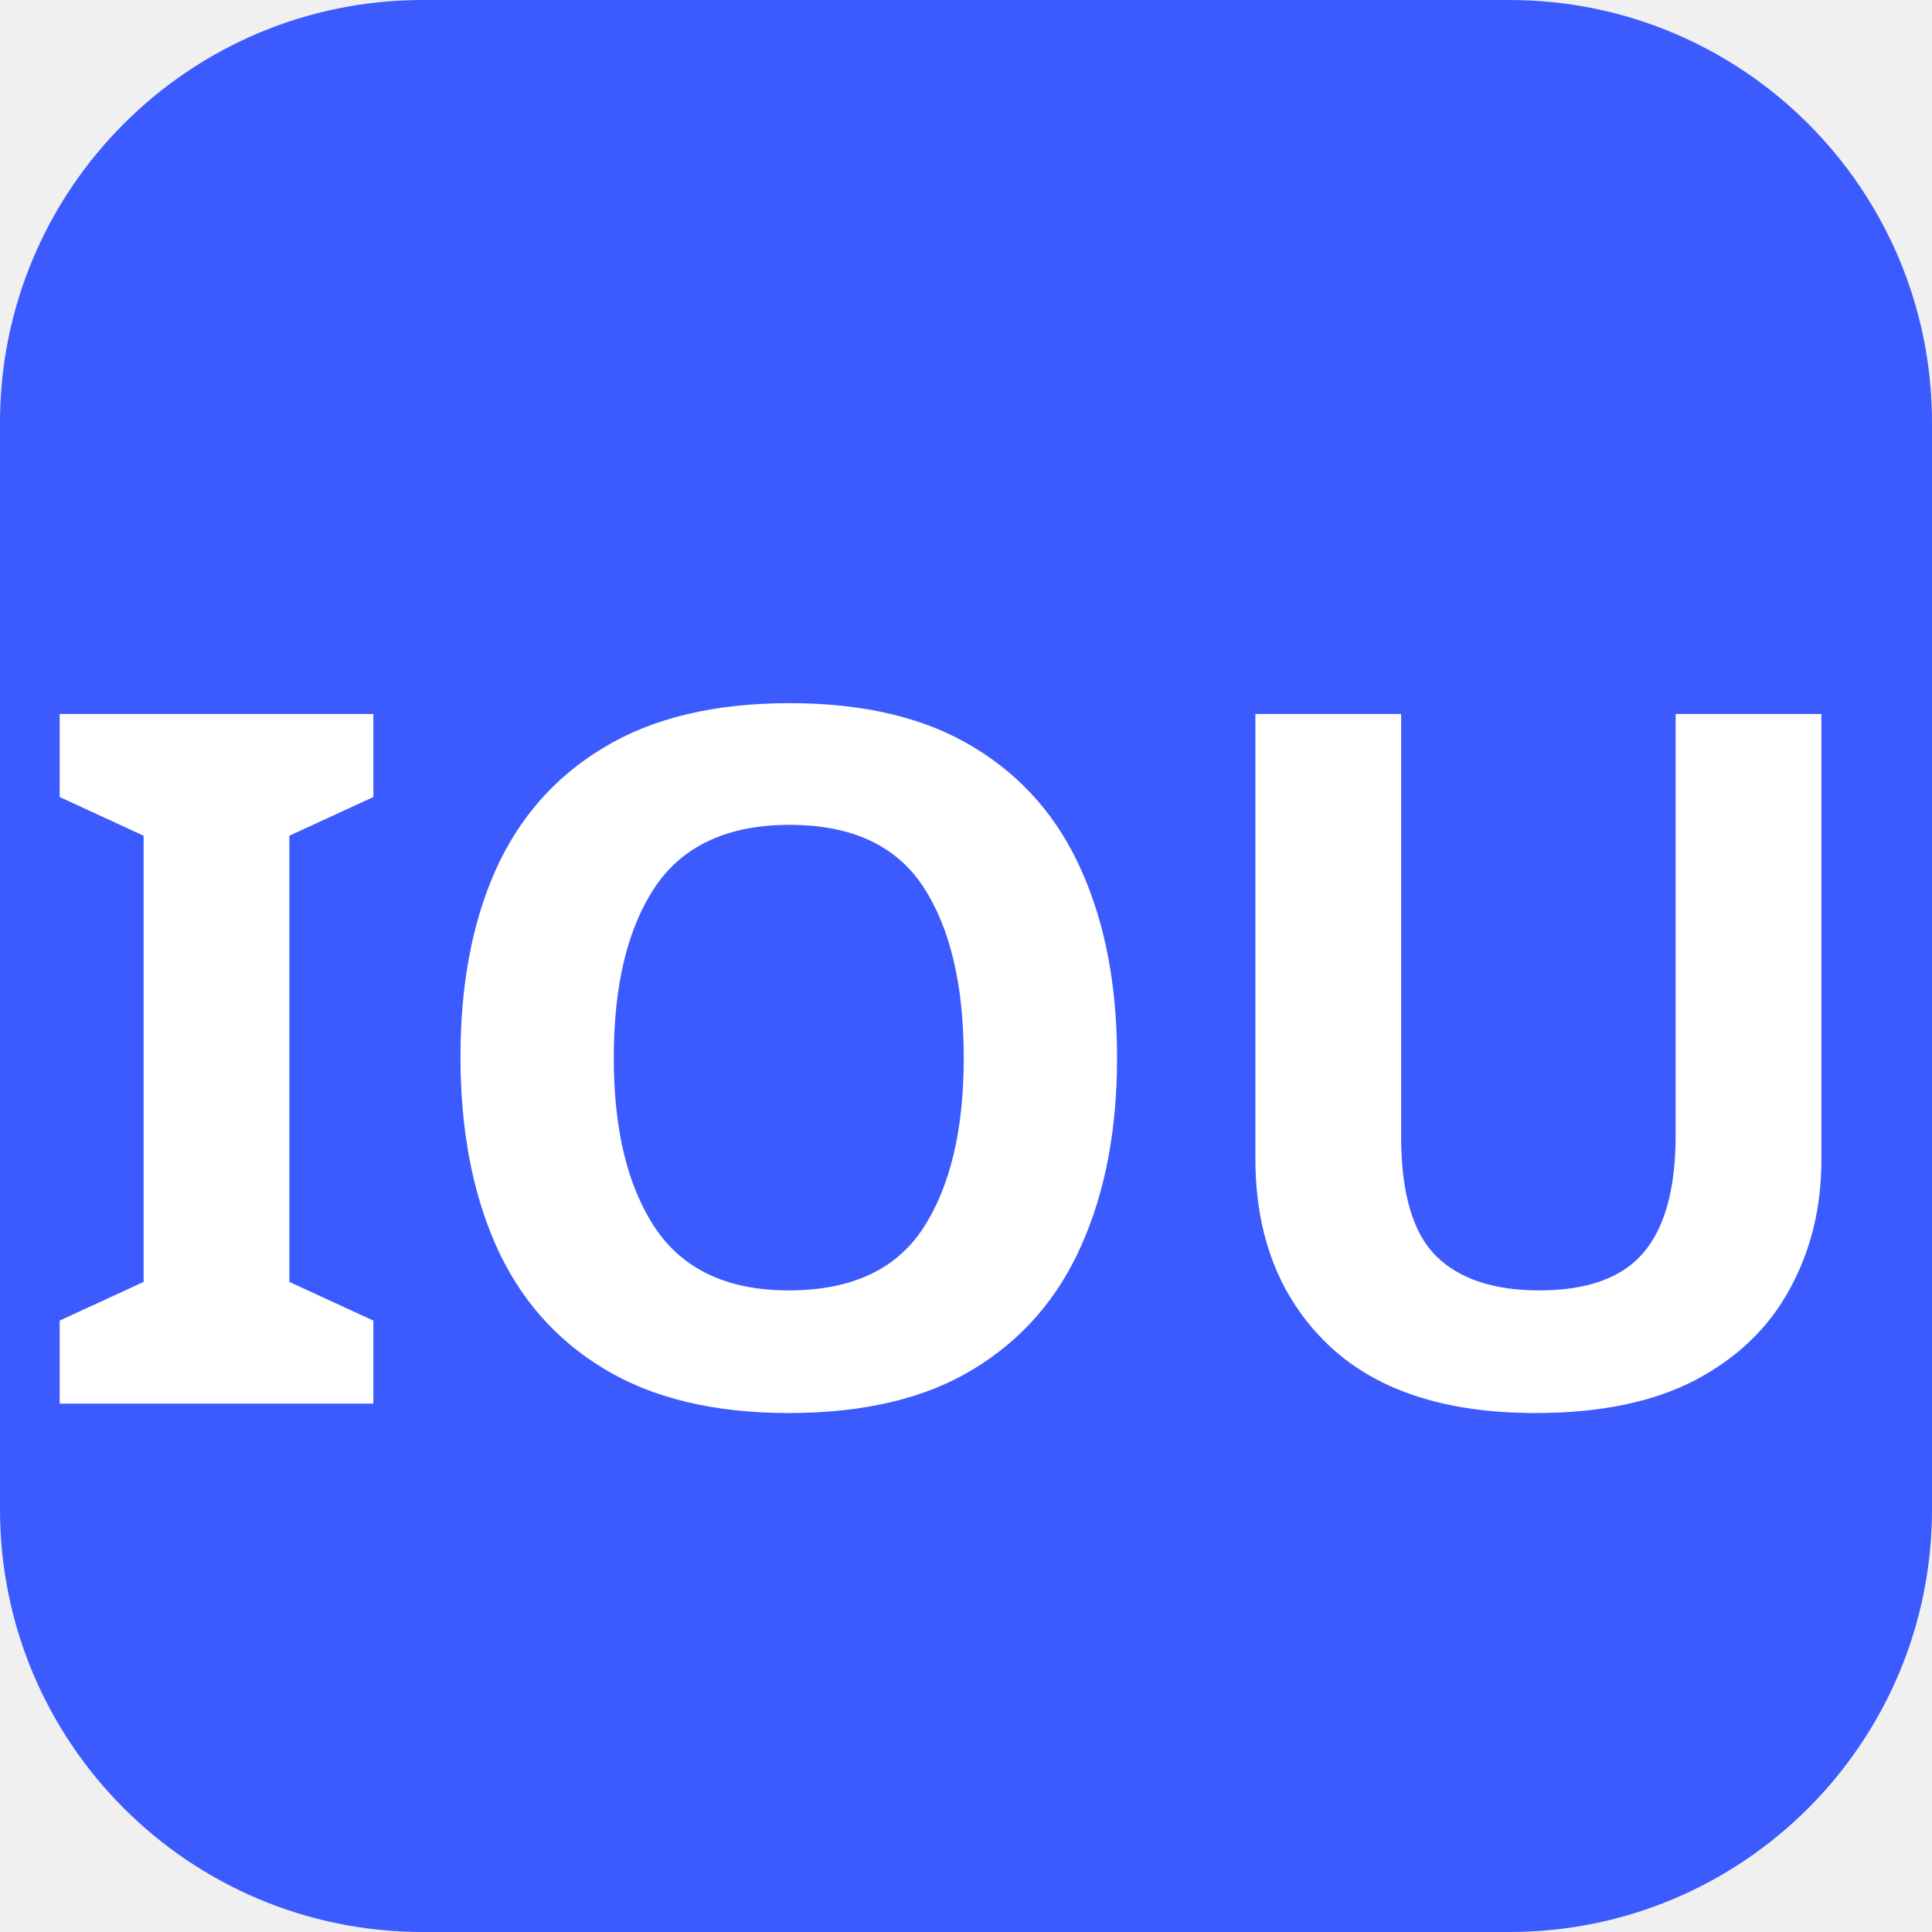
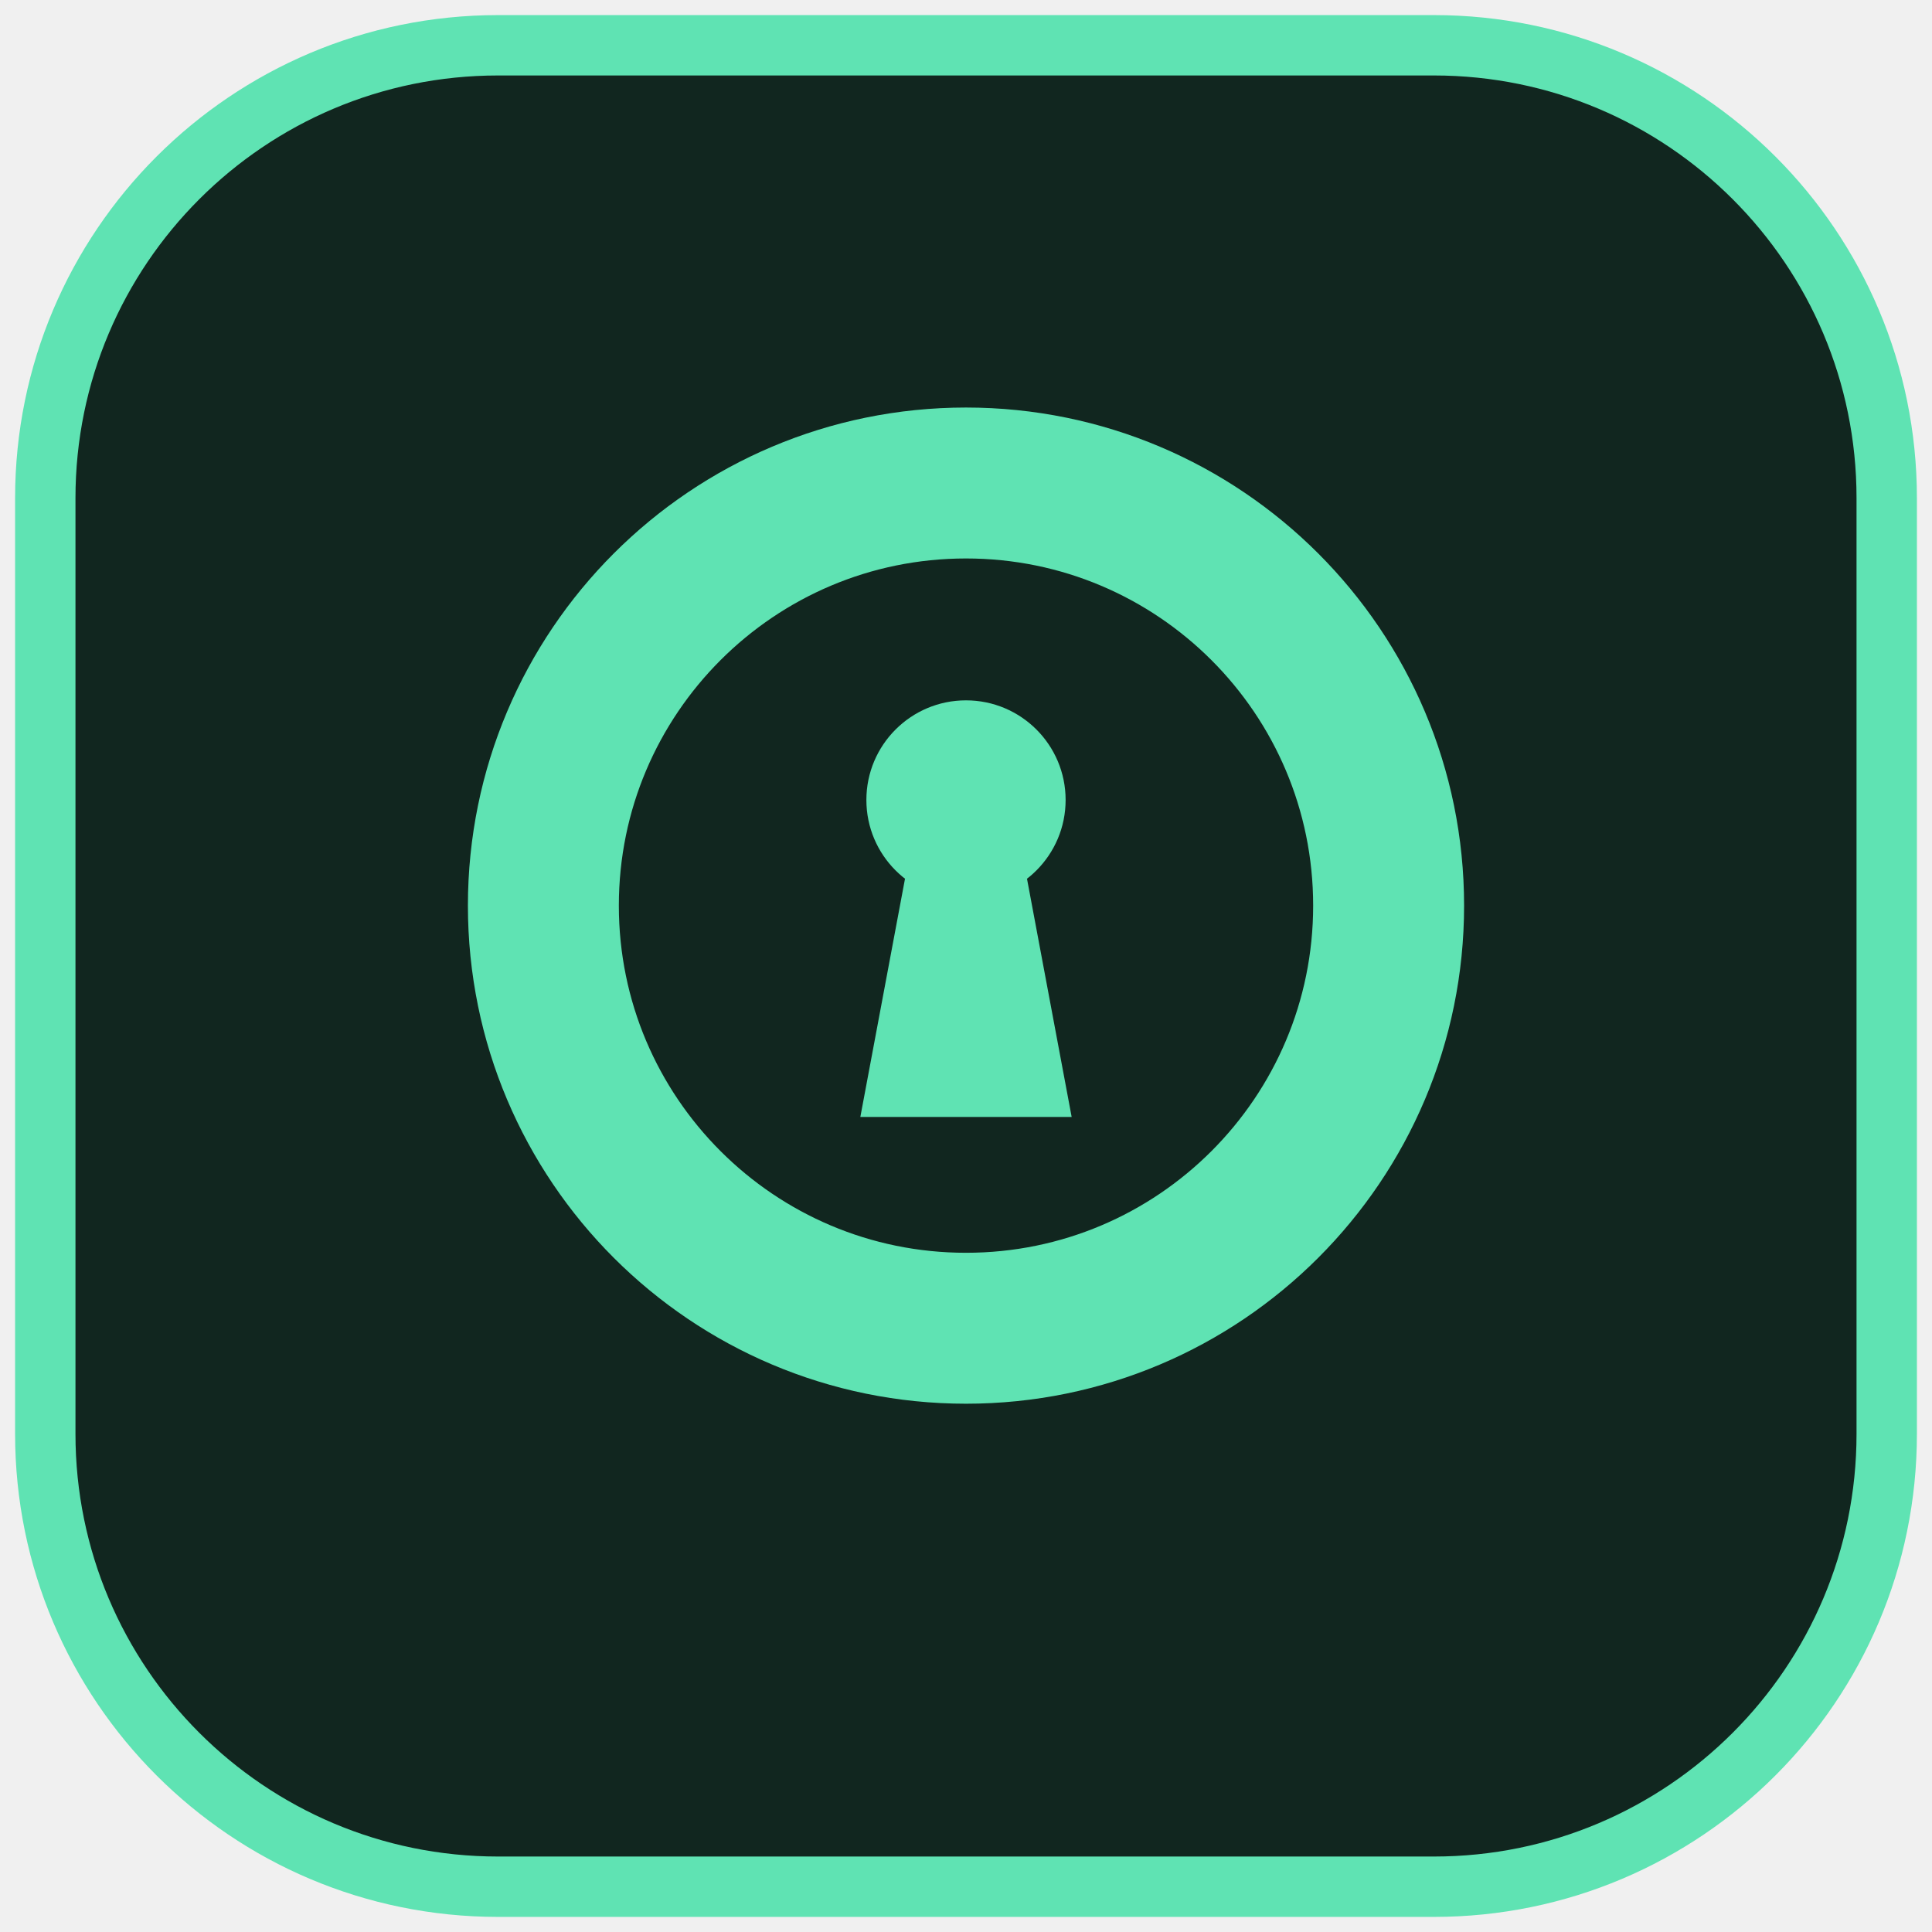
<svg xmlns="http://www.w3.org/2000/svg" viewBox="0 0 64 64">
-   <rect width="64" height="64" rx="14" fill="#3B5BFF" />
-   <text x="50%" y="55%" text-anchor="middle" fill="#fff" font-family="system-ui, sans-serif" font-weight="700" font-size="32" dominant-baseline="middle">IOU</text>
+   <rect x="1.5" y="1.5" width="61" height="61" rx="15" fill="#11261F" stroke="#5FE3B3" stroke-width="2" />
+   <circle cx="32" cy="30" r="14" fill="none" stroke="#5FE3B3" stroke-width="5" />
+   <circle cx="32" cy="26.5" r="3.3" fill="#5FE3B3" />
+   <path d="M30 29 L28.5 37 L35.5 37 L34 29 Z" fill="#5FE3B3" />
</svg>
